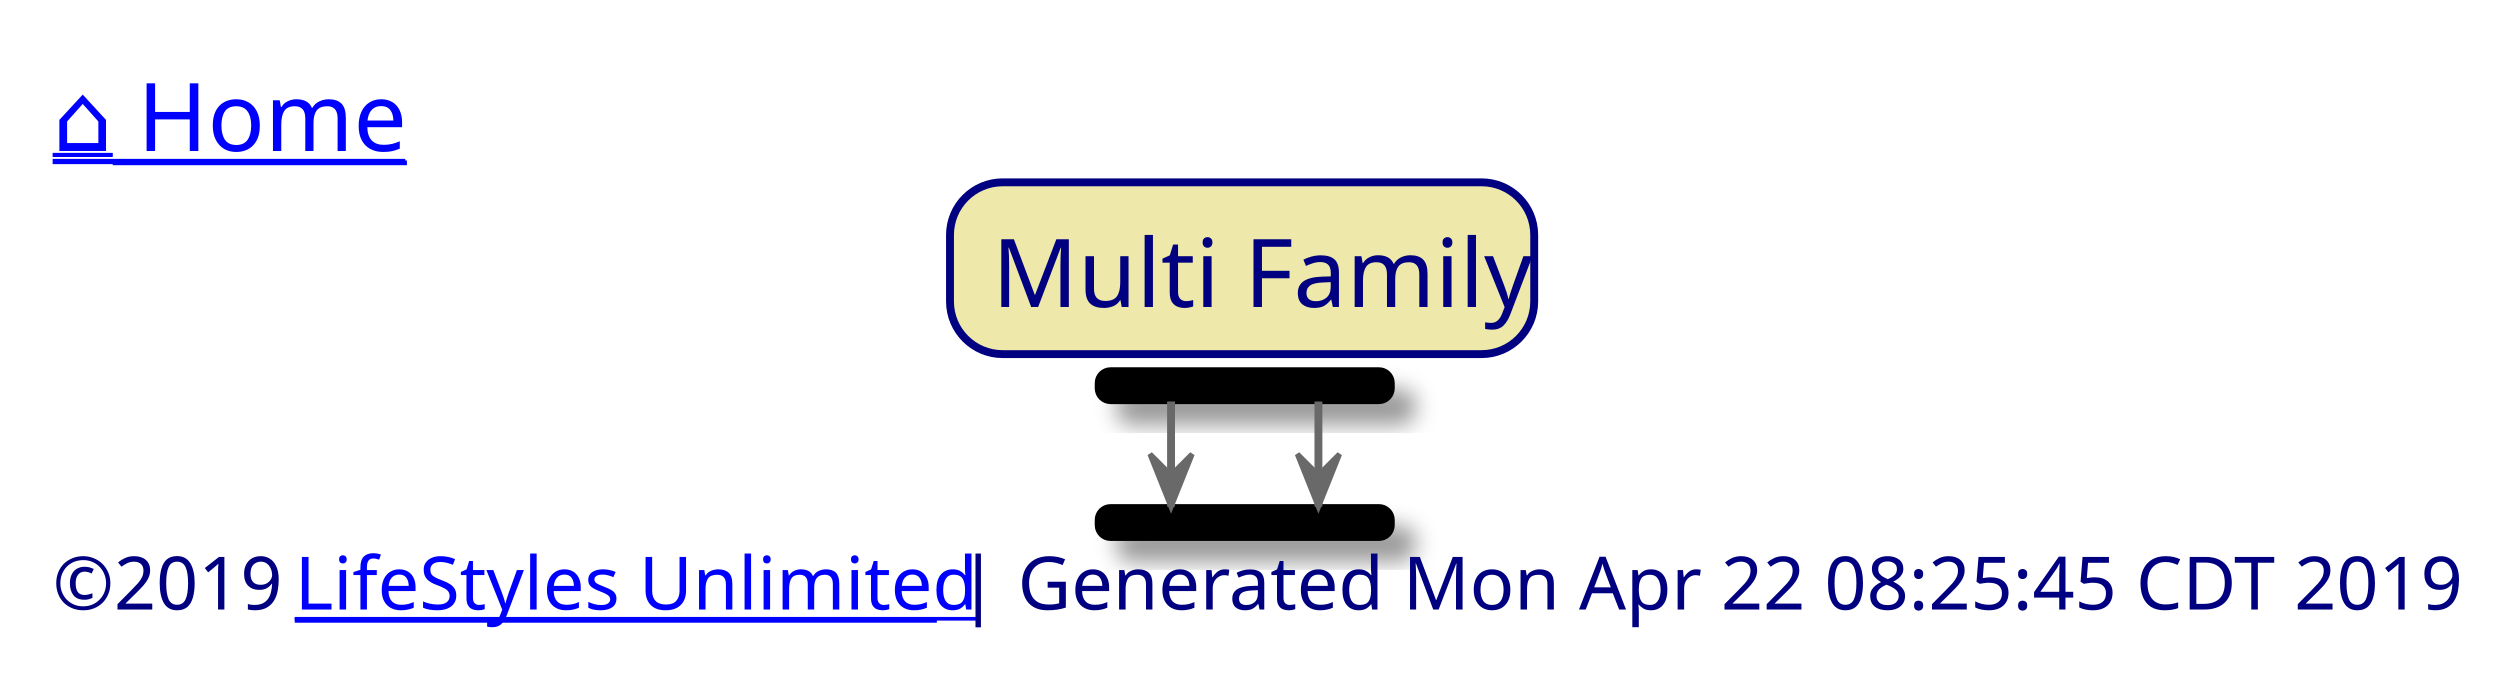
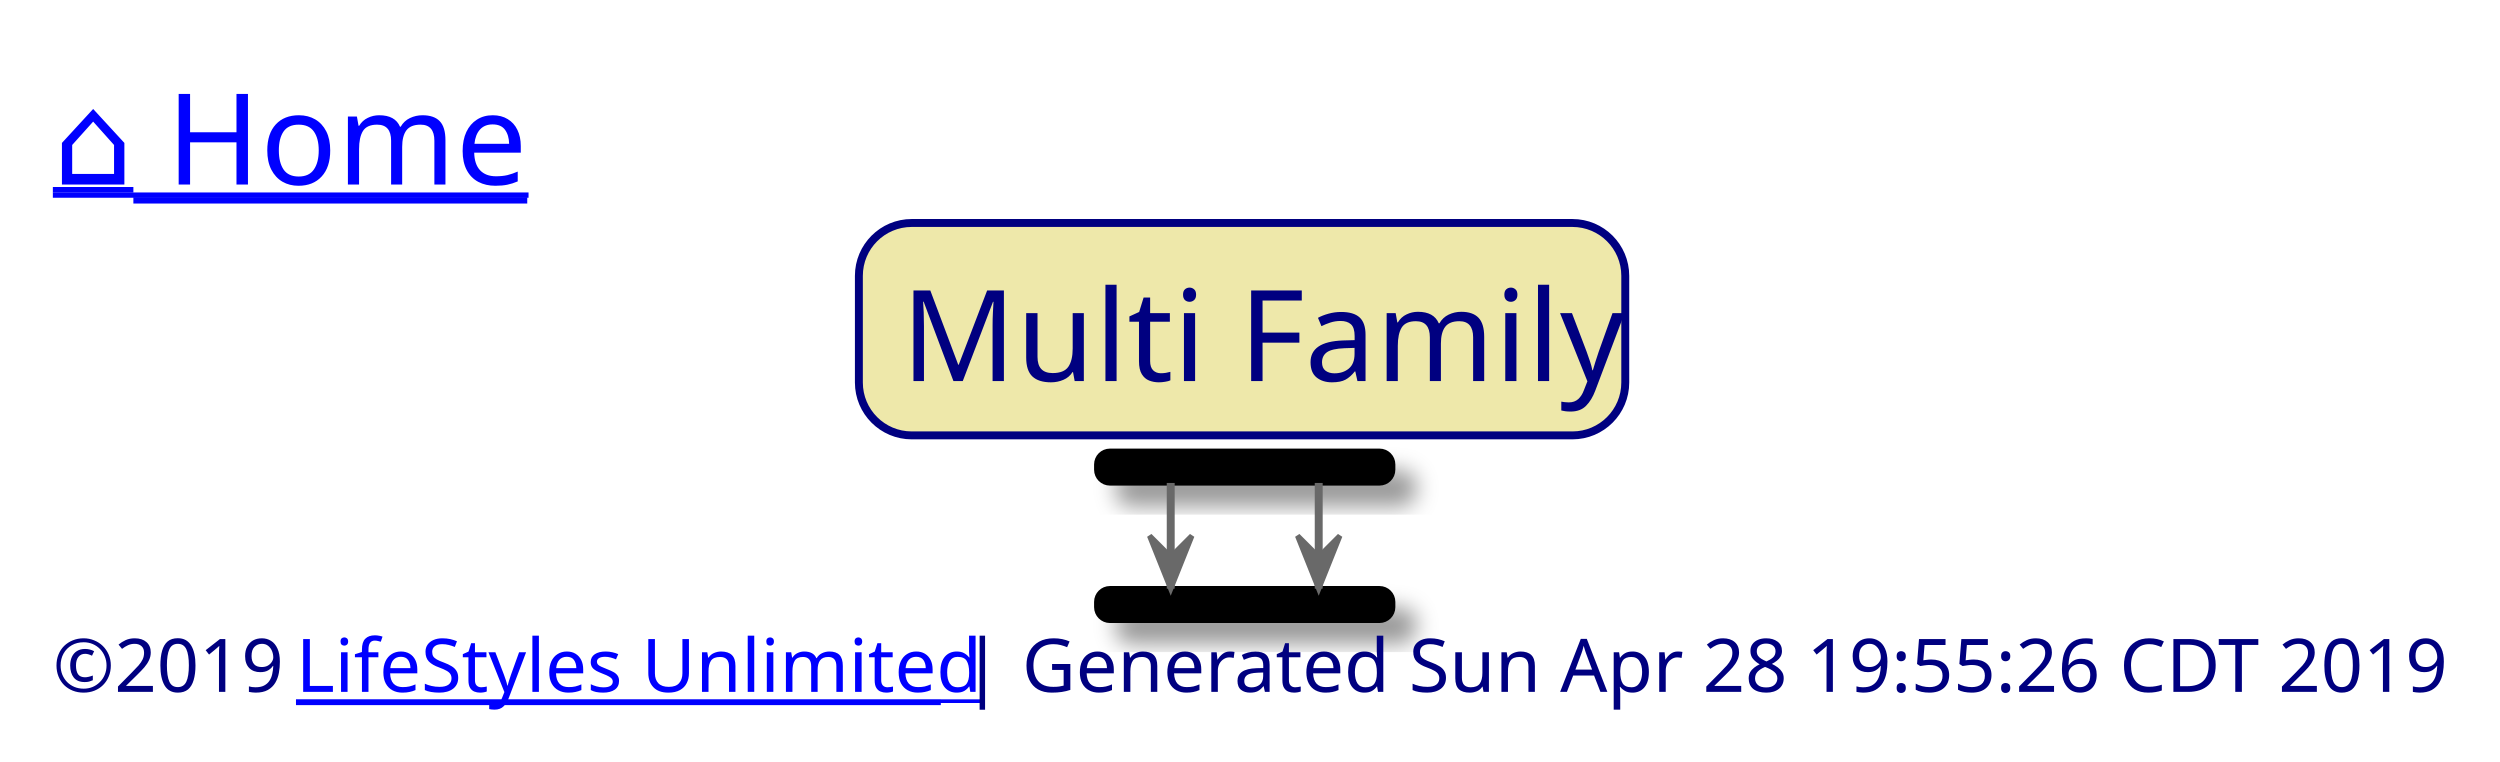
- <svg xmlns="http://www.w3.org/2000/svg" xmlns:xlink="http://www.w3.org/1999/xlink" contentScriptType="application/ecmascript" contentStyleType="text/css" height="129px" preserveAspectRatio="none" style="width:475px;height:129px;" version="1.1" viewBox="0 0 475 129" width="475px" zoomAndPan="magnify">
+ <svg xmlns="http://www.w3.org/2000/svg" xmlns:xlink="http://www.w3.org/1999/xlink" contentScriptType="application/ecmascript" contentStyleType="text/css" height="144px" preserveAspectRatio="none" style="width:473px;height:144px;" version="1.1" viewBox="0 0 473 144" width="473px" zoomAndPan="magnify">
  <defs>
    <style type="text/css">path:hover { stroke: #0000FF !important;}</style>
-     <filter height="300%" id="fwv5d3ng9nvdv" width="300%" x="-1" y="-1">
+     <filter height="300%" id="fb0alfrvjij4x" width="300%" x="-1" y="-1">
      <feGaussianBlur result="blurOut" stdDeviation="2.0" />
      <feColorMatrix in="blurOut" result="blurOut2" type="matrix" values="0 0 0 0 0 0 0 0 0 0 0 0 0 0 0 0 0 0 .4 0" />
      <feOffset dx="4.0" dy="4.0" in="blurOut2" result="blurOut3" />
      <feBlend in="SourceGraphic" in2="blurOut3" mode="normal" />
    </filter>
  </defs>
  <g>
    <a target="_top" xlink:actuate="onRequest" xlink:href="../index.svg" xlink:show="new" xlink:title="../index.svg" xlink:type="simple">
-       <text fill="#0000FF" font-family="sans-serif" font-size="18" lengthAdjust="spacingAndGlyphs" text-decoration="underline" textLength="67" x="10" y="28.686">⌂ Home</text>
-       <line style="stroke: #0000FF; stroke-width: 1.0;" x1="10" x2="77" y1="30.686" y2="30.686" />
+       <text fill="#0000FF" font-family="sans-serif" font-size="24" lengthAdjust="spacingAndGlyphs" text-decoration="underline" textLength="90" x="10" y="34.914">⌂ Home</text>
+       <line style="stroke: #0000FF; stroke-width: 1.0;" x1="10" x2="100" y1="36.914" y2="36.914" />
    </a>
-     <rect fill="#EEE8AA" height="32.641" rx="10" ry="10" style="stroke: #000080; stroke-width: 1.5;" width="111" x="180.5" y="34.641" />
-     <text fill="#000080" font-family="sans-serif" font-size="18" lengthAdjust="spacingAndGlyphs" textLength="95" x="188.5" y="58.326">Multi Family</text>
-     <rect fill="#000000" filter="url(#fwv5d3ng9nvdv)" height="6" rx="2.5" ry="2.5" style="stroke: #000000; stroke-width: 1.0;" width="56" x="208.5" y="70.281" />
-     <rect fill="#000000" filter="url(#fwv5d3ng9nvdv)" height="6" rx="2.5" ry="2.5" style="stroke: #000000; stroke-width: 1.0;" width="56" x="208.5" y="96.281" />
-     <line style="stroke: #696969; stroke-width: 1.5;" x1="222.5" x2="222.5" y1="76.281" y2="96.281" />
-     <polygon fill="#696969" points="218.5,86.281,222.5,96.281,226.5,86.281,222.5,90.281" style="stroke: #696969; stroke-width: 1.0;" />
-     <line style="stroke: #696969; stroke-width: 1.5;" x1="250.5" x2="250.5" y1="76.281" y2="96.281" />
-     <polygon fill="#696969" points="246.5,86.281,250.5,96.281,254.5,86.281,250.5,90.281" style="stroke: #696969; stroke-width: 1.0;" />
-     <text fill="#000080" font-family="sans-serif" font-size="14" lengthAdjust="spacingAndGlyphs" textLength="42" x="10" y="115.814">©2019</text>
+     <rect fill="#EEE8AA" height="40.188" rx="10" ry="10" style="stroke: #000080; stroke-width: 1.5;" width="145" x="162.5" y="42.188" />
+     <text fill="#000080" font-family="sans-serif" font-size="24" lengthAdjust="spacingAndGlyphs" textLength="129" x="170.5" y="72.102">Multi Family</text>
+     <rect fill="#000000" filter="url(#fb0alfrvjij4x)" height="6" rx="2.5" ry="2.5" style="stroke: #000000; stroke-width: 1.0;" width="56" x="207.5" y="85.375" />
+     <rect fill="#000000" filter="url(#fb0alfrvjij4x)" height="6" rx="2.5" ry="2.5" style="stroke: #000000; stroke-width: 1.0;" width="56" x="207.5" y="111.375" />
+     <line style="stroke: #696969; stroke-width: 1.5;" x1="221.5" x2="221.5" y1="91.375" y2="111.375" />
+     <polygon fill="#696969" points="217.5,101.375,221.5,111.375,225.5,101.375,221.5,105.375" style="stroke: #696969; stroke-width: 1.0;" />
+     <line style="stroke: #696969; stroke-width: 1.5;" x1="249.5" x2="249.5" y1="91.375" y2="111.375" />
+     <polygon fill="#696969" points="245.5,101.375,249.5,111.375,253.5,101.375,249.5,105.375" style="stroke: #696969; stroke-width: 1.0;" />
+     <text fill="#000080" font-family="sans-serif" font-size="14" lengthAdjust="spacingAndGlyphs" textLength="42" x="10" y="130.908">©2019</text>
    <a target="_top" xlink:actuate="onRequest" xlink:href="http://www.lifestylesunlimited.com" xlink:show="new" xlink:title="http://www.lifestylesunlimited.com" xlink:type="simple">
-       <text fill="#0000FF" font-family="sans-serif" font-size="14" lengthAdjust="spacingAndGlyphs" text-decoration="underline" textLength="122" x="56" y="115.814">LifeStyles Unlimited</text>
-       <line style="stroke: #0000FF; stroke-width: 1.0;" x1="56" x2="178" y1="117.814" y2="117.814" />
+       <text fill="#0000FF" font-family="sans-serif" font-size="14" lengthAdjust="spacingAndGlyphs" text-decoration="underline" textLength="122" x="56" y="130.908">LifeStyles Unlimited</text>
+       <line style="stroke: #0000FF; stroke-width: 1.0;" x1="56" x2="178" y1="132.908" y2="132.908" />
    </a>
-     <text fill="#000080" font-family="sans-serif" font-size="14" lengthAdjust="spacingAndGlyphs" textLength="281" x="182" y="115.814">| Generated Mon Apr 22 08:25:45 CDT 2019</text>
+     <text fill="#000080" font-family="sans-serif" font-size="14" lengthAdjust="spacingAndGlyphs" textLength="279" x="182" y="130.908">| Generated Sun Apr 28 19:55:26 CDT 2019</text>
  </g>
</svg>
